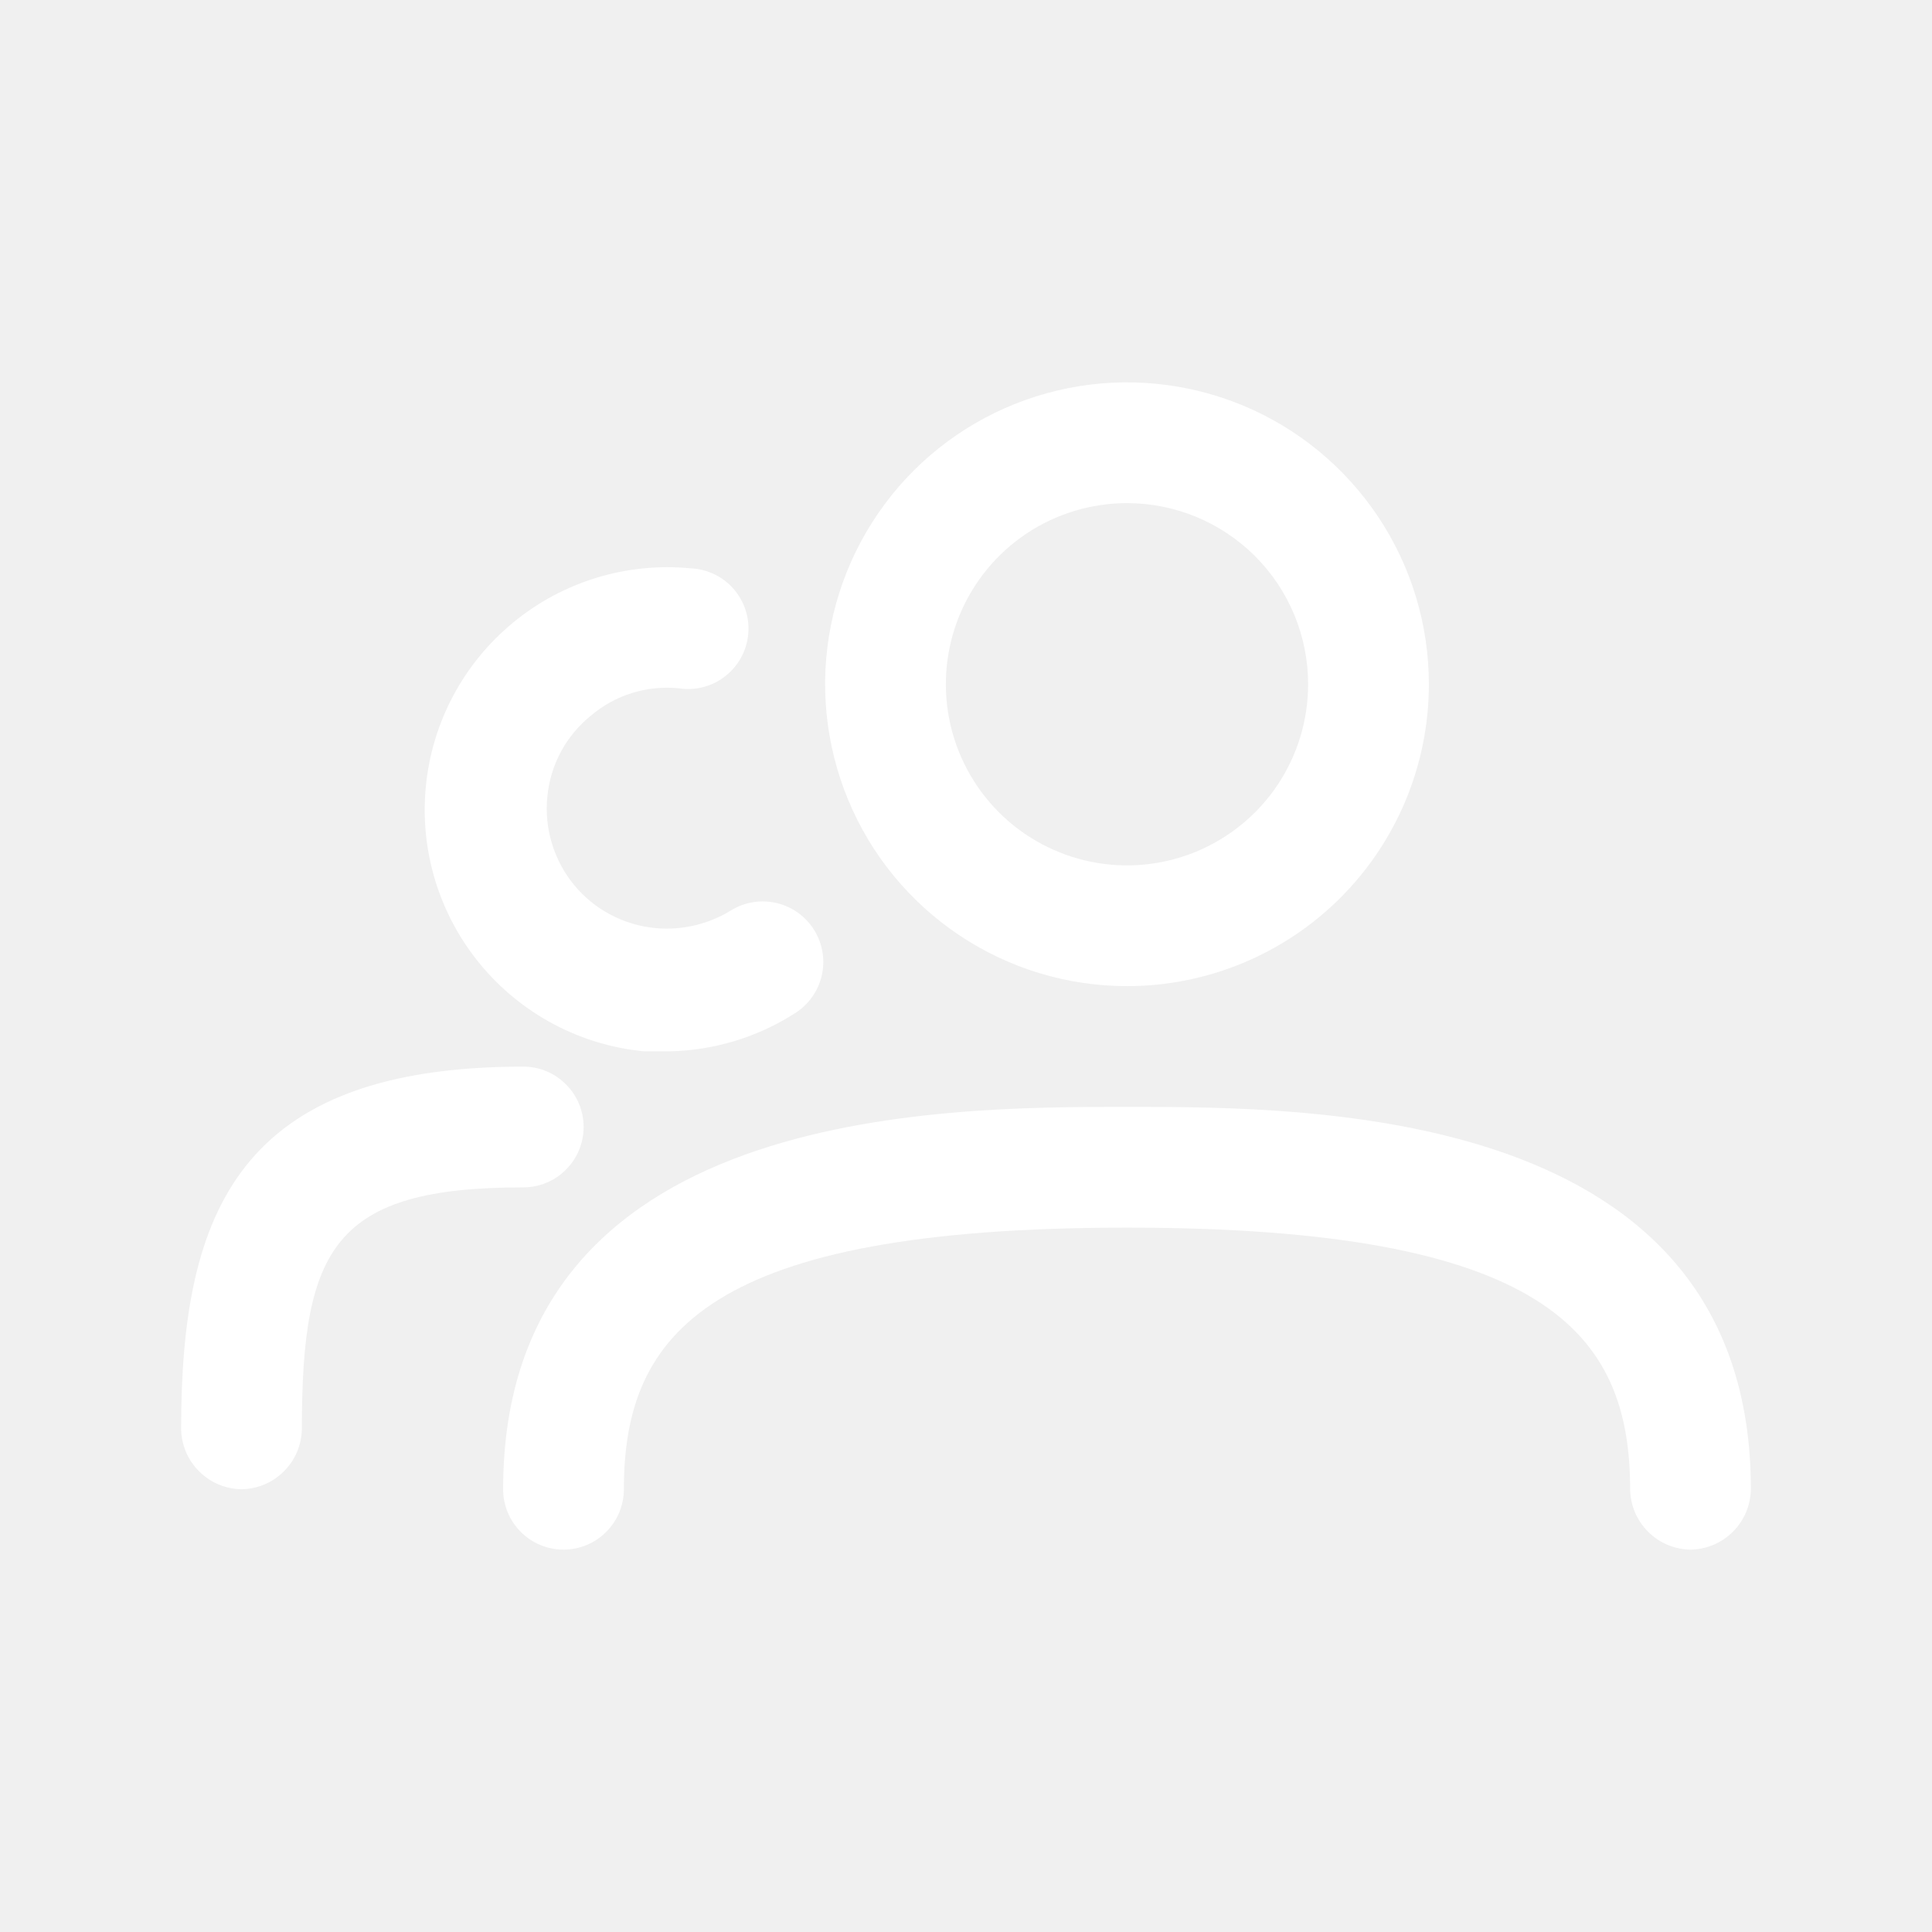
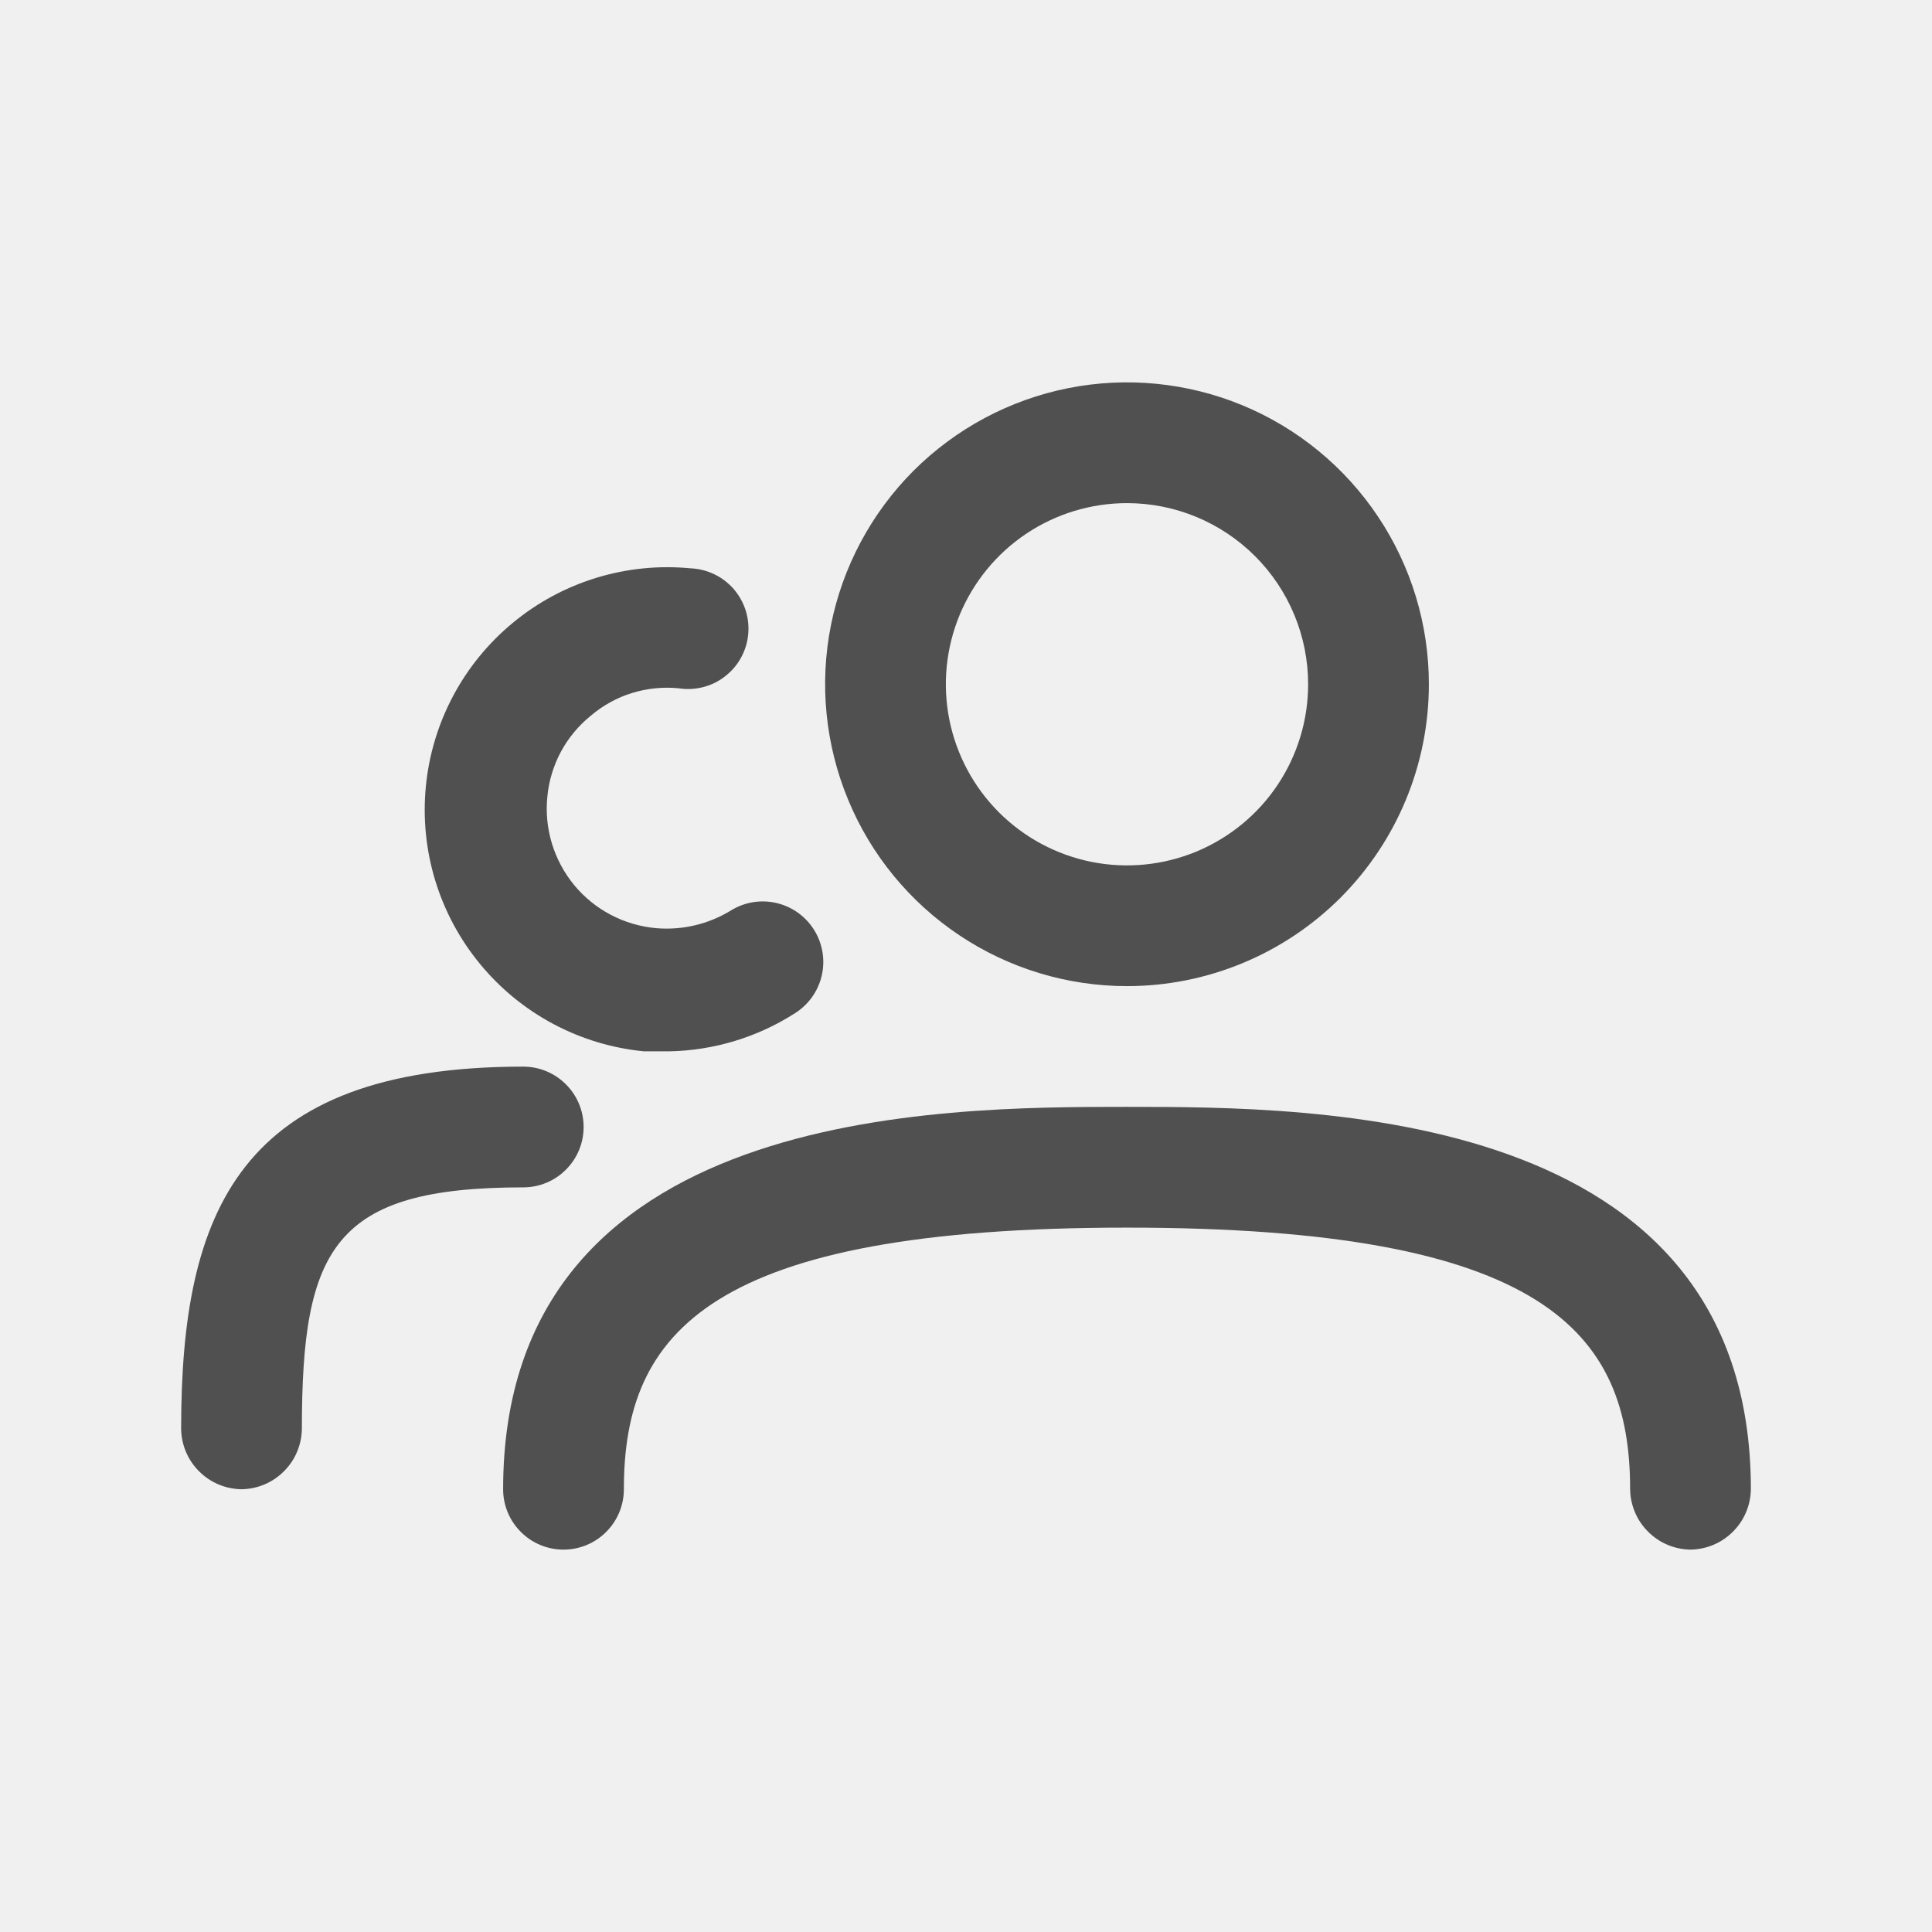
<svg xmlns="http://www.w3.org/2000/svg" width="800px" height="800px" viewBox="0 0 24 24" fill="none">
  <g id="SVGRepo_bgCarrier" stroke-width="0" />
  <g id="SVGRepo_tracerCarrier" stroke-linecap="round" stroke-linejoin="round" />
  <g id="SVGRepo_iconCarrier">
-     <path d="M14 12.25C13.258 12.25 12.533 12.03 11.917 11.618C11.3 11.206 10.819 10.62 10.536 9.935C10.252 9.25 10.177 8.496 10.322 7.768C10.467 7.041 10.824 6.373 11.348 5.848C11.873 5.324 12.541 4.967 13.268 4.822C13.996 4.677 14.75 4.752 15.435 5.035C16.12 5.319 16.706 5.8 17.118 6.417C17.53 7.033 17.75 7.758 17.75 8.5C17.75 9.495 17.355 10.448 16.652 11.152C15.948 11.855 14.995 12.25 14 12.25ZM14 6.25C13.555 6.25 13.12 6.382 12.75 6.629C12.38 6.876 12.092 7.228 11.921 7.639C11.751 8.05 11.706 8.502 11.793 8.939C11.88 9.375 12.094 9.776 12.409 10.091C12.724 10.406 13.125 10.62 13.561 10.707C13.998 10.794 14.45 10.749 14.861 10.579C15.272 10.408 15.624 10.12 15.871 9.75C16.118 9.38 16.25 8.945 16.25 8.5C16.25 7.903 16.013 7.331 15.591 6.909C15.169 6.487 14.597 6.25 14 6.25Z" fill="#ffffff" />
-     <path d="M21 19.25C20.802 19.247 20.613 19.168 20.473 19.027C20.332 18.887 20.253 18.698 20.25 18.5C20.25 16.55 19.19 15.25 14 15.25C8.81 15.25 7.75 16.55 7.75 18.5C7.75 18.699 7.671 18.89 7.53 19.03C7.39 19.171 7.199 19.25 7 19.25C6.801 19.25 6.61 19.171 6.47 19.03C6.329 18.89 6.25 18.699 6.25 18.5C6.25 13.75 11.68 13.75 14 13.75C16.32 13.75 21.75 13.75 21.75 18.5C21.747 18.698 21.668 18.887 21.527 19.027C21.387 19.168 21.198 19.247 21 19.25Z" fill="#ffffff" />
-     <path d="M8.32 13.06H8C7.204 12.983 6.472 12.593 5.964 11.976C5.455 11.359 5.213 10.566 5.29 9.77C5.367 8.974 5.757 8.242 6.374 7.734C6.991 7.225 7.784 6.983 8.58 7.06C8.682 7.064 8.782 7.09 8.874 7.134C8.966 7.178 9.048 7.241 9.115 7.318C9.182 7.396 9.232 7.486 9.263 7.583C9.294 7.68 9.304 7.783 9.294 7.884C9.284 7.986 9.253 8.084 9.203 8.174C9.154 8.263 9.086 8.341 9.005 8.403C8.925 8.466 8.832 8.511 8.733 8.536C8.634 8.561 8.531 8.566 8.43 8.55C8.235 8.531 8.038 8.551 7.85 8.609C7.663 8.667 7.49 8.763 7.34 8.89C7.188 9.013 7.062 9.164 6.969 9.336C6.877 9.507 6.819 9.696 6.8 9.89C6.779 10.087 6.798 10.285 6.855 10.475C6.912 10.664 7.006 10.84 7.131 10.993C7.257 11.146 7.412 11.272 7.587 11.364C7.762 11.456 7.953 11.512 8.15 11.53C8.476 11.558 8.801 11.481 9.08 11.31C9.25 11.205 9.454 11.172 9.648 11.218C9.842 11.264 10.01 11.385 10.115 11.555C10.22 11.725 10.253 11.929 10.207 12.123C10.161 12.317 10.04 12.485 9.87 12.59C9.406 12.886 8.87 13.048 8.32 13.06Z" fill="#ffffff" />
-     <path d="M3 18.5C2.802 18.497 2.613 18.418 2.473 18.277C2.332 18.137 2.253 17.948 2.25 17.75C2.25 15.05 2.97 13.25 6.5 13.25C6.699 13.25 6.89 13.329 7.03 13.47C7.171 13.61 7.25 13.801 7.25 14C7.25 14.199 7.171 14.39 7.03 14.53C6.89 14.671 6.699 14.75 6.5 14.75C4.15 14.75 3.75 15.5 3.75 17.75C3.747 17.948 3.668 18.137 3.527 18.277C3.387 18.418 3.198 18.497 3 18.5Z" fill="#ffffff" />
+     <path d="M14 12.25C13.258 12.25 12.533 12.03 11.917 11.618C11.3 11.206 10.819 10.62 10.536 9.935C10.252 9.25 10.177 8.496 10.322 7.768C10.467 7.041 10.824 6.373 11.348 5.848C11.873 5.324 12.541 4.967 13.268 4.822C13.996 4.677 14.75 4.752 15.435 5.035C16.12 5.319 16.706 5.8 17.118 6.417C17.53 7.033 17.75 7.758 17.75 8.5C17.75 9.495 17.355 10.448 16.652 11.152C15.948 11.855 14.995 12.25 14 12.25ZM14 6.25C13.555 6.25 13.12 6.382 12.75 6.629C12.38 6.876 12.092 7.228 11.921 7.639C11.751 8.05 11.706 8.502 11.793 8.939C11.88 9.375 12.094 9.776 12.409 10.091C12.724 10.406 13.125 10.62 13.561 10.707C13.998 10.794 14.45 10.749 14.861 10.579C15.272 10.408 15.624 10.12 15.871 9.75C16.118 9.38 16.25 8.945 16.25 8.5C16.25 7.903 16.013 7.331 15.591 6.909C15.169 6.487 14.597 6.25 14 6.25Z" fill="rgba(80, 80, 80, 1)" />
+     <path d="M21 19.25C20.802 19.247 20.613 19.168 20.473 19.027C20.332 18.887 20.253 18.698 20.25 18.5C20.25 16.55 19.19 15.25 14 15.25C8.81 15.25 7.75 16.55 7.75 18.5C7.75 18.699 7.671 18.89 7.53 19.03C7.39 19.171 7.199 19.25 7 19.25C6.801 19.25 6.61 19.171 6.47 19.03C6.329 18.89 6.25 18.699 6.25 18.5C6.25 13.75 11.68 13.75 14 13.75C16.32 13.75 21.75 13.75 21.75 18.5C21.747 18.698 21.668 18.887 21.527 19.027C21.387 19.168 21.198 19.247 21 19.25Z" fill="rgba(80, 80, 80, 1)" />
+     <path d="M8.32 13.06H8C7.204 12.983 6.472 12.593 5.964 11.976C5.455 11.359 5.213 10.566 5.29 9.77C5.367 8.974 5.757 8.242 6.374 7.734C6.991 7.225 7.784 6.983 8.58 7.06C8.682 7.064 8.782 7.09 8.874 7.134C8.966 7.178 9.048 7.241 9.115 7.318C9.182 7.396 9.232 7.486 9.263 7.583C9.294 7.68 9.304 7.783 9.294 7.884C9.284 7.986 9.253 8.084 9.203 8.174C9.154 8.263 9.086 8.341 9.005 8.403C8.925 8.466 8.832 8.511 8.733 8.536C8.634 8.561 8.531 8.566 8.43 8.55C8.235 8.531 8.038 8.551 7.85 8.609C7.663 8.667 7.49 8.763 7.34 8.89C7.188 9.013 7.062 9.164 6.969 9.336C6.877 9.507 6.819 9.696 6.8 9.89C6.779 10.087 6.798 10.285 6.855 10.475C6.912 10.664 7.006 10.84 7.131 10.993C7.257 11.146 7.412 11.272 7.587 11.364C7.762 11.456 7.953 11.512 8.15 11.53C8.476 11.558 8.801 11.481 9.08 11.31C9.25 11.205 9.454 11.172 9.648 11.218C9.842 11.264 10.01 11.385 10.115 11.555C10.22 11.725 10.253 11.929 10.207 12.123C10.161 12.317 10.04 12.485 9.87 12.59C9.406 12.886 8.87 13.048 8.32 13.06Z" fill="rgba(80, 80, 80, 1)" />
+     <path d="M3 18.5C2.802 18.497 2.613 18.418 2.473 18.277C2.332 18.137 2.253 17.948 2.25 17.75C2.25 15.05 2.97 13.25 6.5 13.25C6.699 13.25 6.89 13.329 7.03 13.47C7.171 13.61 7.25 13.801 7.25 14C7.25 14.199 7.171 14.39 7.03 14.53C6.89 14.671 6.699 14.75 6.5 14.75C4.15 14.75 3.75 15.5 3.75 17.75C3.747 17.948 3.668 18.137 3.527 18.277C3.387 18.418 3.198 18.497 3 18.5Z" fill="rgba(80, 80, 80, 1)" />
  </g>
</svg>
